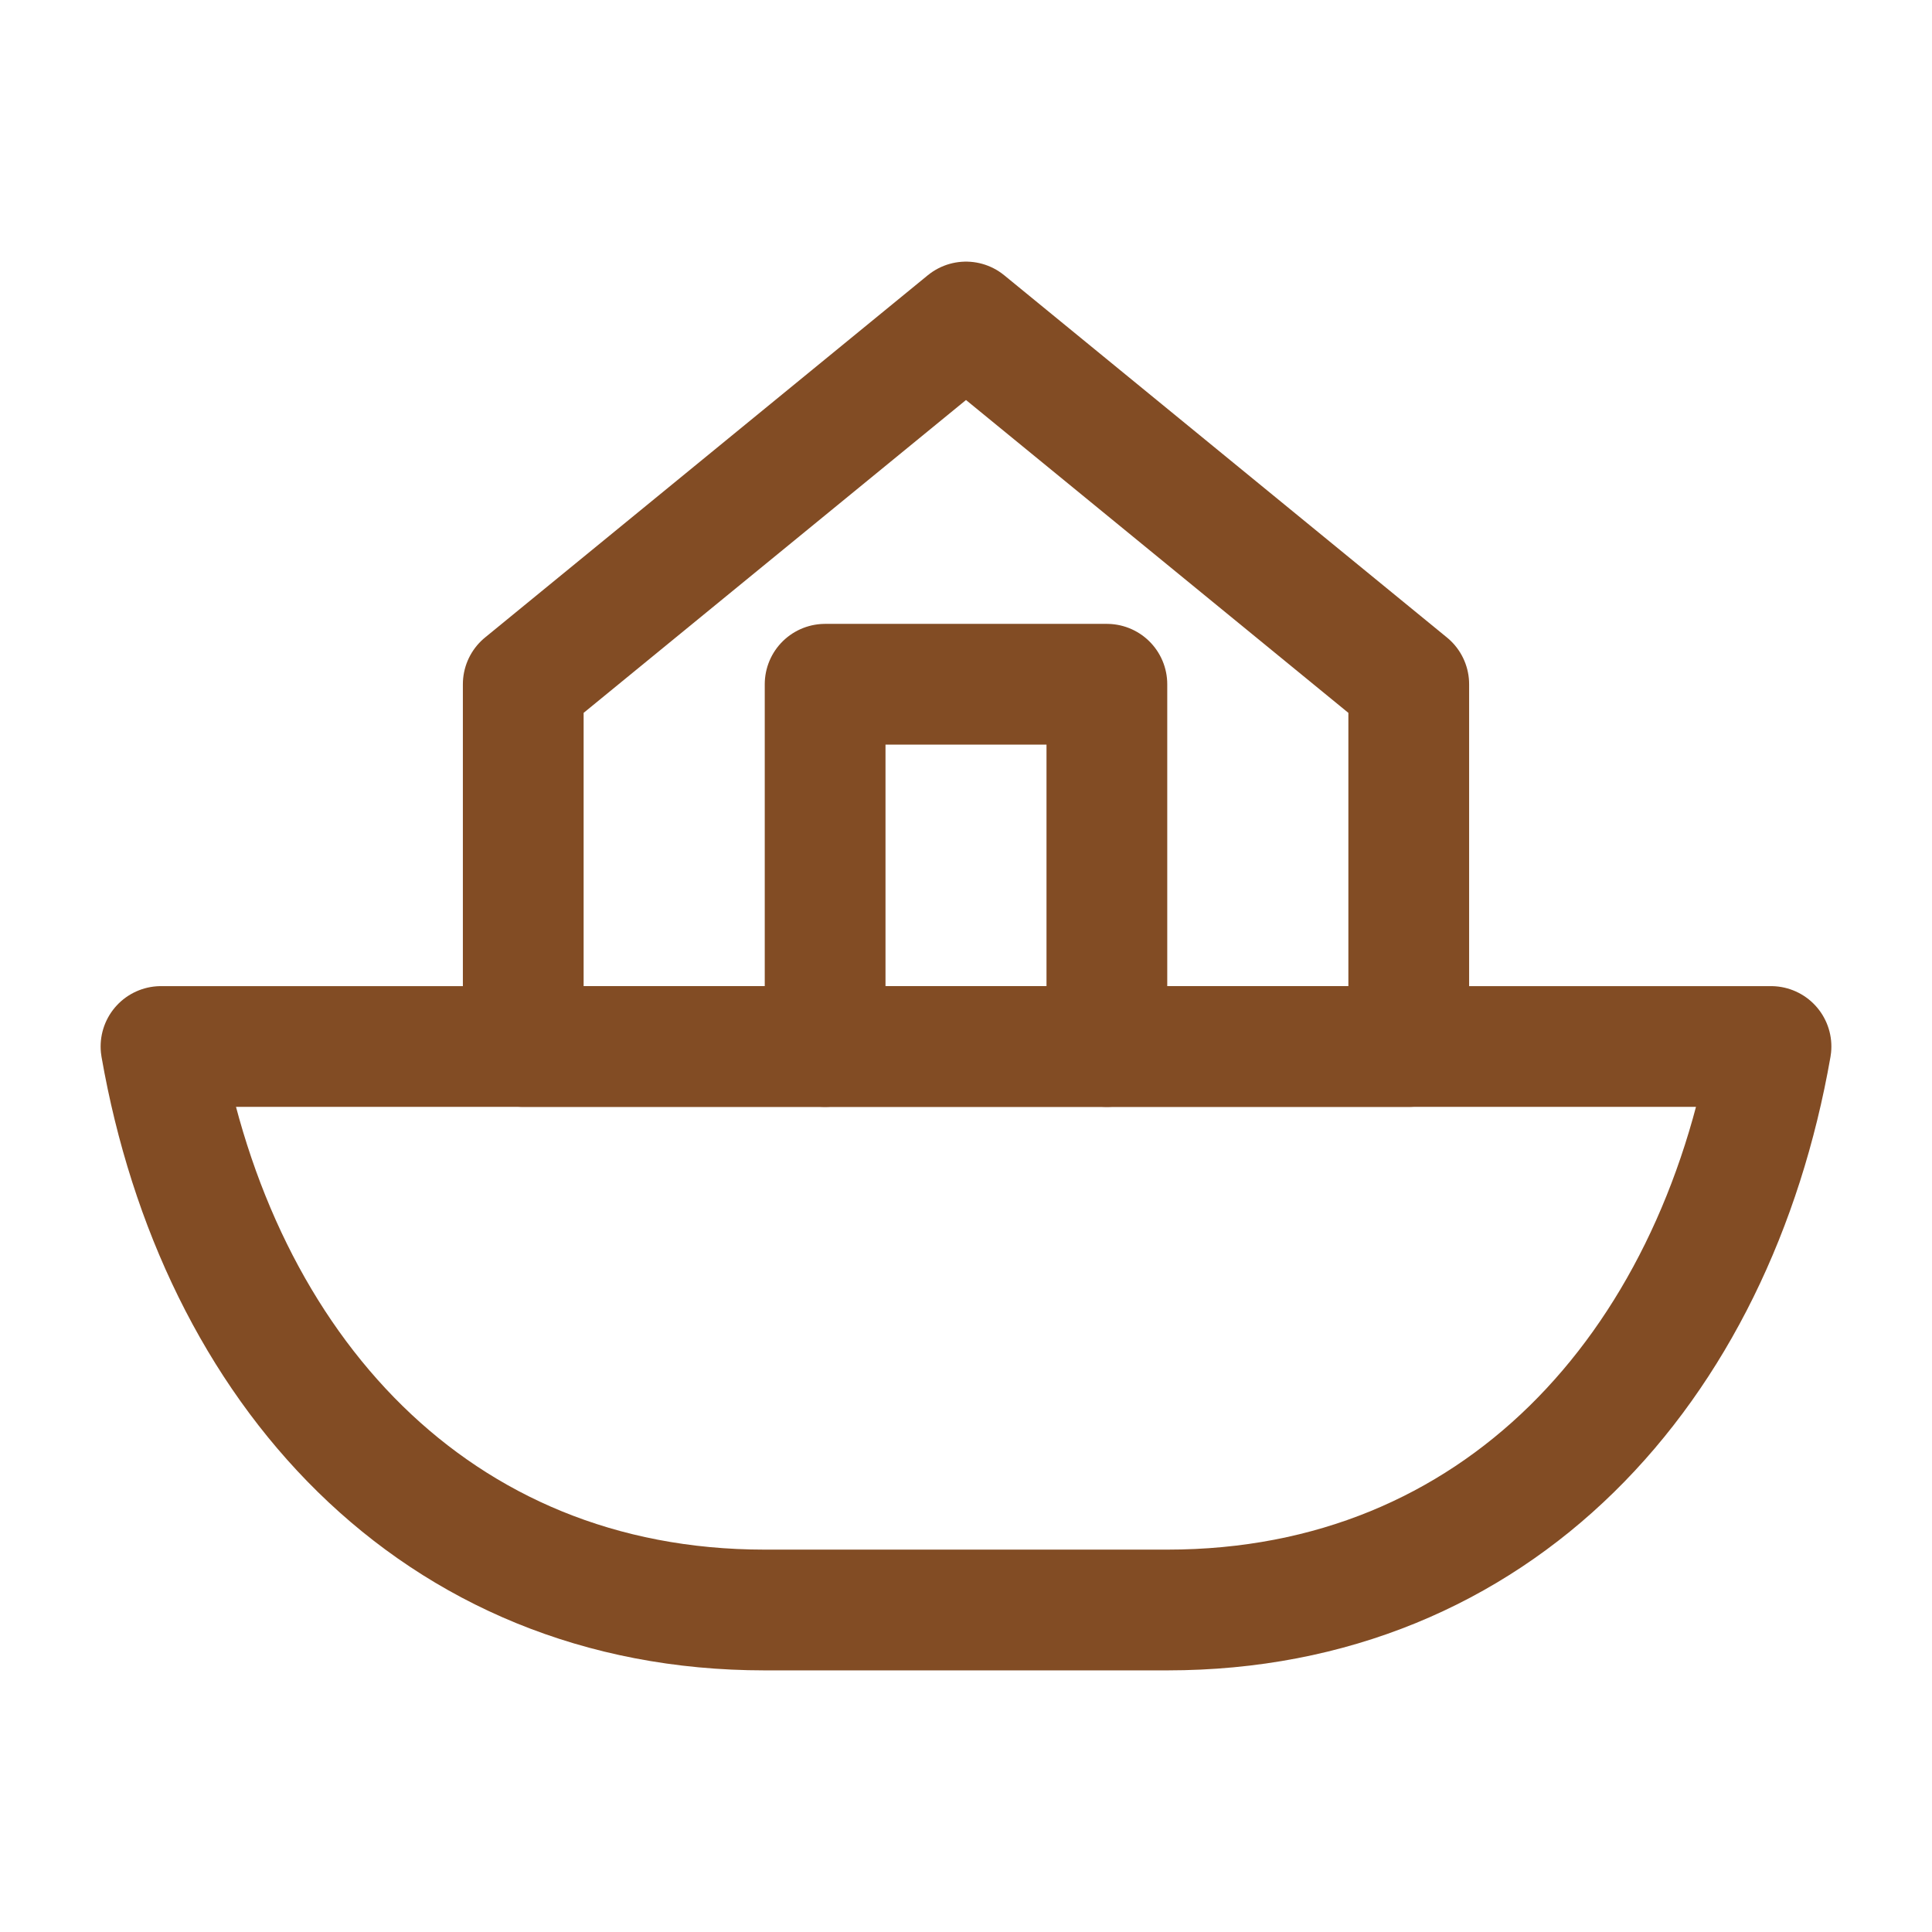
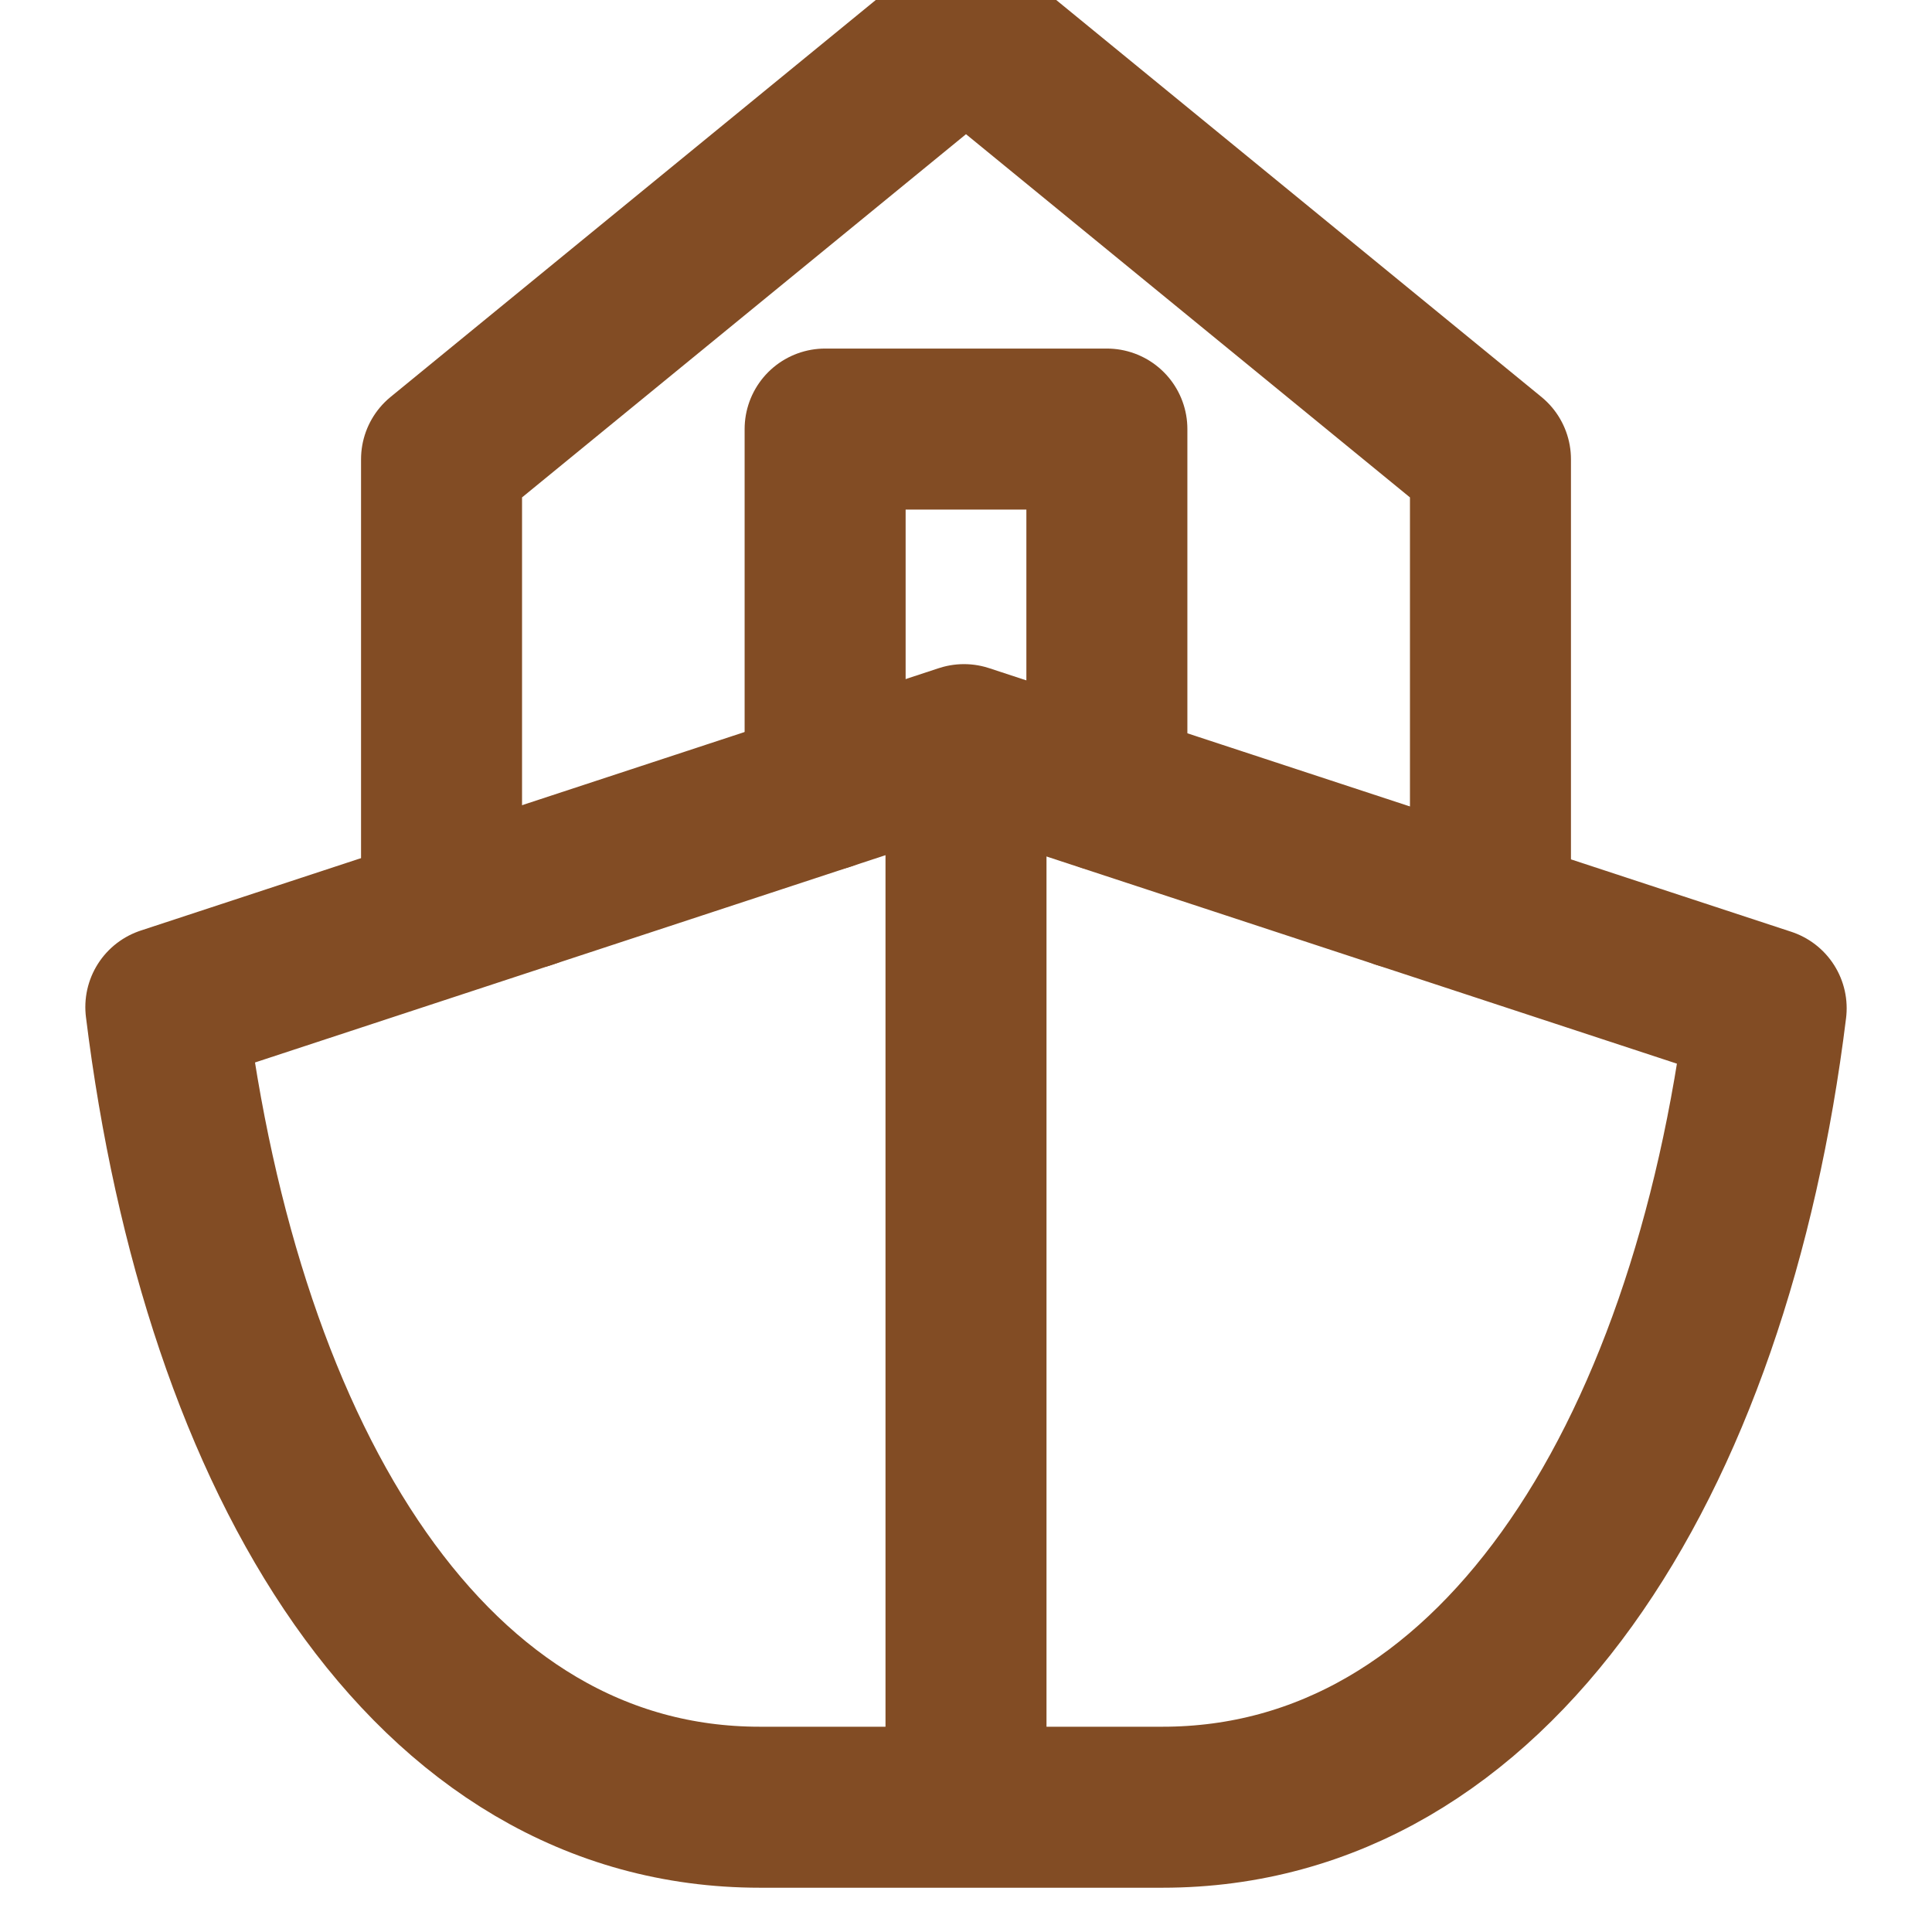
<svg xmlns="http://www.w3.org/2000/svg" width="24" height="24" viewBox="0 0 24 24">
-   <path d="M 2,13 l 20,0 c -0.7,4 -3.4,7 -7.5,7 l -5,0 C 5.4,20 2.7,17 2,13 z" fill="none" stroke="#824c24" stroke-width="1.500" stroke-linecap="round" stroke-linejoin="round" />
-   <path d="M 6.5,13 L 6.5,8.5 L 12,4 l 5.5,4.5 L 17.5,13 z" fill="none" stroke="#824c24" stroke-width="1.500" stroke-linecap="round" stroke-linejoin="round" />
-   <path d="M 10.25,13 L 10.25,8.5 l 3.5,0 L 13.75,13" fill="none" stroke="#824c24" stroke-width="1.500" stroke-linecap="round" stroke-linejoin="round" />
+   <path d="M 12,0.375 L 18.515,5.705 L 18.515,11.035 L 17.406,11.035 M 6.546,11.035 L 5.485,11.035 L 5.485,5.705 L 12,0.375" fill="none" stroke="#824c24" stroke-width="2.000" stroke-linecap="round" stroke-linejoin="round" />
+   <path d="M 10.25,9.817 L 10.25,5.33 L 13.75,5.33 L 13.75,9.83" fill="none" stroke="#824c24" stroke-width="2.000" stroke-linecap="round" stroke-linejoin="round" />
+   <path d="M 11.975,9.25 L 21.94,12.525 C 21.24,18.195 18.54,22.45 14.44,22.45 L 9.44,22.45 C 5.34,22.45 2.76,18.18 2.06,12.51 Z" fill="none" stroke="#824c24" stroke-width="2.000" stroke-linecap="round" stroke-linejoin="round" />
+   <path d="M 12,9.59 L 12,22.025" fill="none" stroke="#824c24" stroke-width="2.000" stroke-linecap="round" stroke-linejoin="round" />
</svg>
